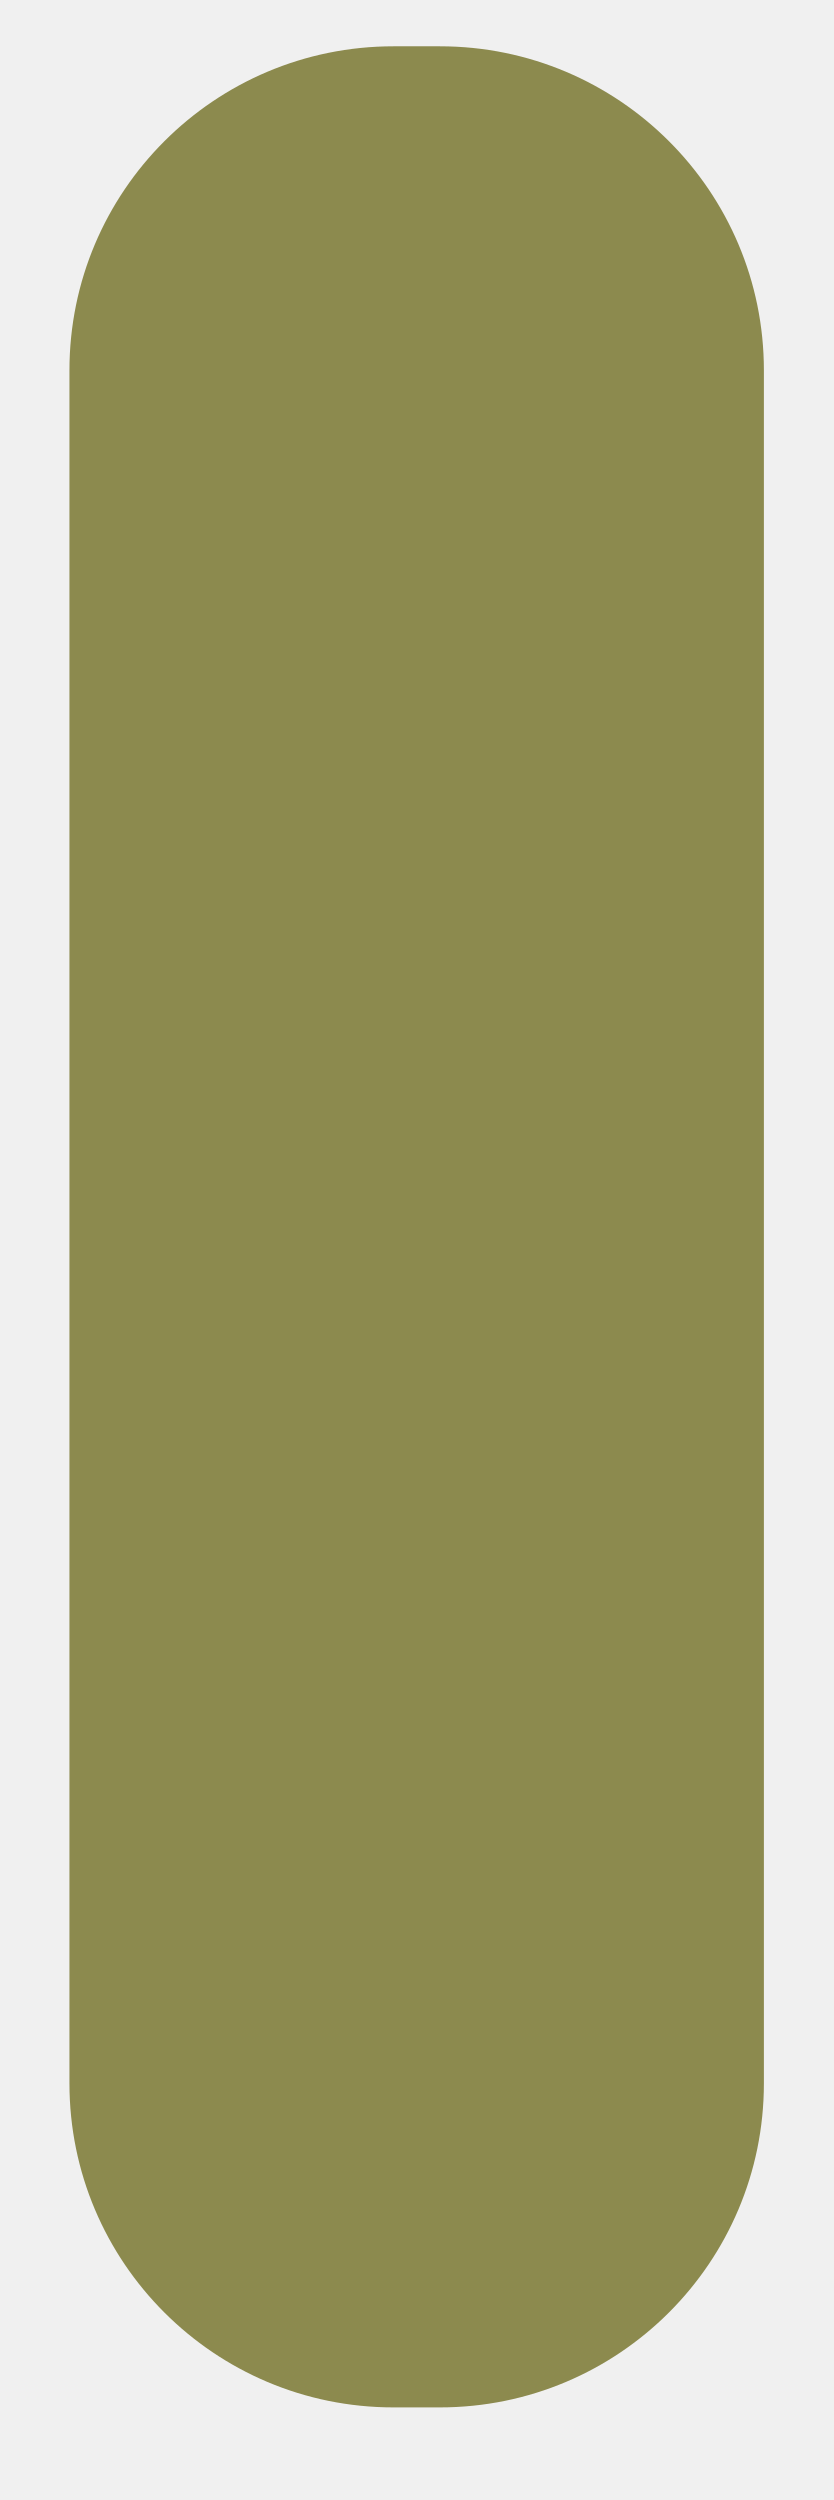
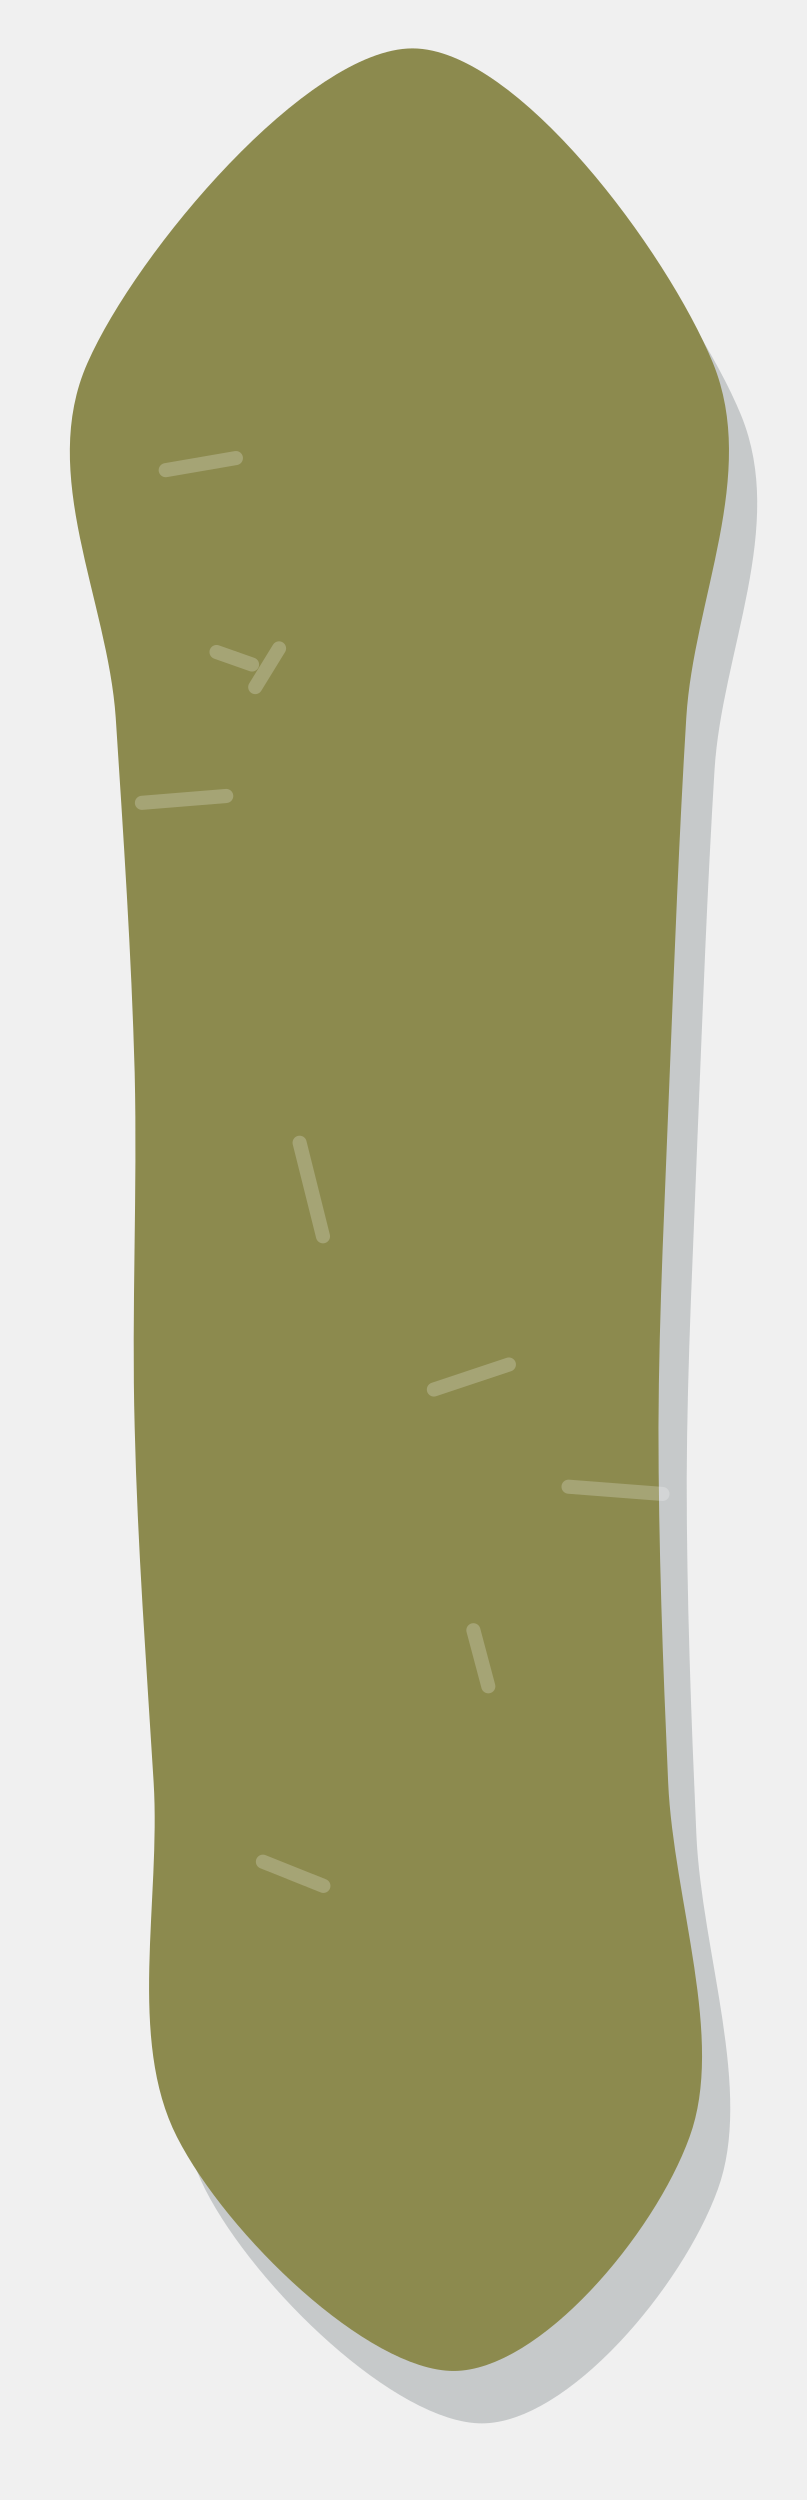
- <svg xmlns="http://www.w3.org/2000/svg" width="72" height="216" viewBox="0 0 72 216" fill="none">
-   <path d="M38 4H34C18.536 4 6 16.536 6 32V180C6 195.464 18.536 208 34 208H38C53.464 208 66 195.464 66 180V32C66 16.536 53.464 4 38 4Z" fill="#8C8A4E" />
+ <svg xmlns="http://www.w3.org/2000/svg" width="80" height="248" viewBox="-10 -9 20 62">
+   <path d="M0.23,-7.8C2.81,-7.8 6.54,-2.77 7.68,0C8.81,2.77 7.2,5.87 7.02,8.8C6.84,11.73 6.73,14.67 6.61,17.6C6.5,20.53 6.34,23.47 6.33,26.4C6.33,29.33 6.44,32.27 6.57,35.2C6.7,38.13 7.99,41.57 7.1,44C6.22,46.43 3.37,49.8 1.25,49.8C-0.87,49.8 -4.37,46.43 -5.61,44C-6.85,41.57 -6.01,38.13 -6.19,35.2C-6.37,32.27 -6.59,29.33 -6.66,26.4C-6.74,23.47 -6.59,20.53 -6.66,17.6C-6.74,14.67 -6.94,11.73 -7.13,8.8C-7.33,5.87 -9.06,2.77 -7.83,0C-6.61,-2.77 -2.36,-7.8 0.23,-7.8Z" transform="translate(0.7,1.3)" fill="#1f3036" fill-opacity="0.2" />
+   <path d="M0.23,-7.8C2.81,-7.8 6.54,-2.77 7.68,0C8.81,2.77 7.2,5.87 7.02,8.8C6.84,11.73 6.73,14.67 6.61,17.6C6.5,20.53 6.34,23.47 6.33,26.4C6.33,29.33 6.44,32.27 6.57,35.2C6.7,38.13 7.99,41.57 7.1,44C6.22,46.43 3.37,49.8 1.25,49.8C-0.87,49.8 -4.37,46.43 -5.61,44C-6.85,41.57 -6.01,38.13 -6.19,35.2C-6.37,32.27 -6.59,29.33 -6.66,26.4C-6.74,23.47 -6.59,20.53 -6.66,17.6C-6.74,14.67 -6.94,11.73 -7.13,8.8C-7.33,5.87 -9.06,2.77 -7.83,0C-6.61,-2.77 -2.36,-7.8 0.23,-7.8Z" fill="#8c8a4e" />
+   <path d="M4.1,27.87l2.33,0.18" stroke="#ffffff" stroke-opacity="0.22" stroke-width="0.35" stroke-linecap="round" />
+   <path d="M2.62,24.84l-1.86,0.62" stroke="#ffffff" stroke-opacity="0.22" stroke-width="0.35" stroke-linecap="round" />
+   <path d="M-4.63,7.17l0.88,0.31" stroke="#ffffff" stroke-opacity="0.22" stroke-width="0.35" stroke-linecap="round" />
+   <path d="M-4.15,2.36l-1.74,0.3" stroke="#ffffff" stroke-opacity="0.22" stroke-width="0.35" stroke-linecap="round" />
+   <path d="M-3.08,7.08l-0.59,0.96" stroke="#ffffff" stroke-opacity="0.22" stroke-width="0.35" stroke-linecap="round" />
+   <path d="M-2.57,19.34l0.58,2.32" stroke="#ffffff" stroke-opacity="0.22" stroke-width="0.35" stroke-linecap="round" />
+   <path d="M1.74,31.43l0.37,1.39" stroke="#ffffff" stroke-opacity="0.22" stroke-width="0.35" stroke-linecap="round" />
+   <path d="M-4.39,10.74l-2.09,0.17" stroke="#ffffff" stroke-opacity="0.22" stroke-width="0.35" stroke-linecap="round" />
+   <path d="M-3.48,37.17l1.5,0.6" stroke="#ffffff" stroke-opacity="0.22" stroke-width="0.35" stroke-linecap="round" />
</svg>
